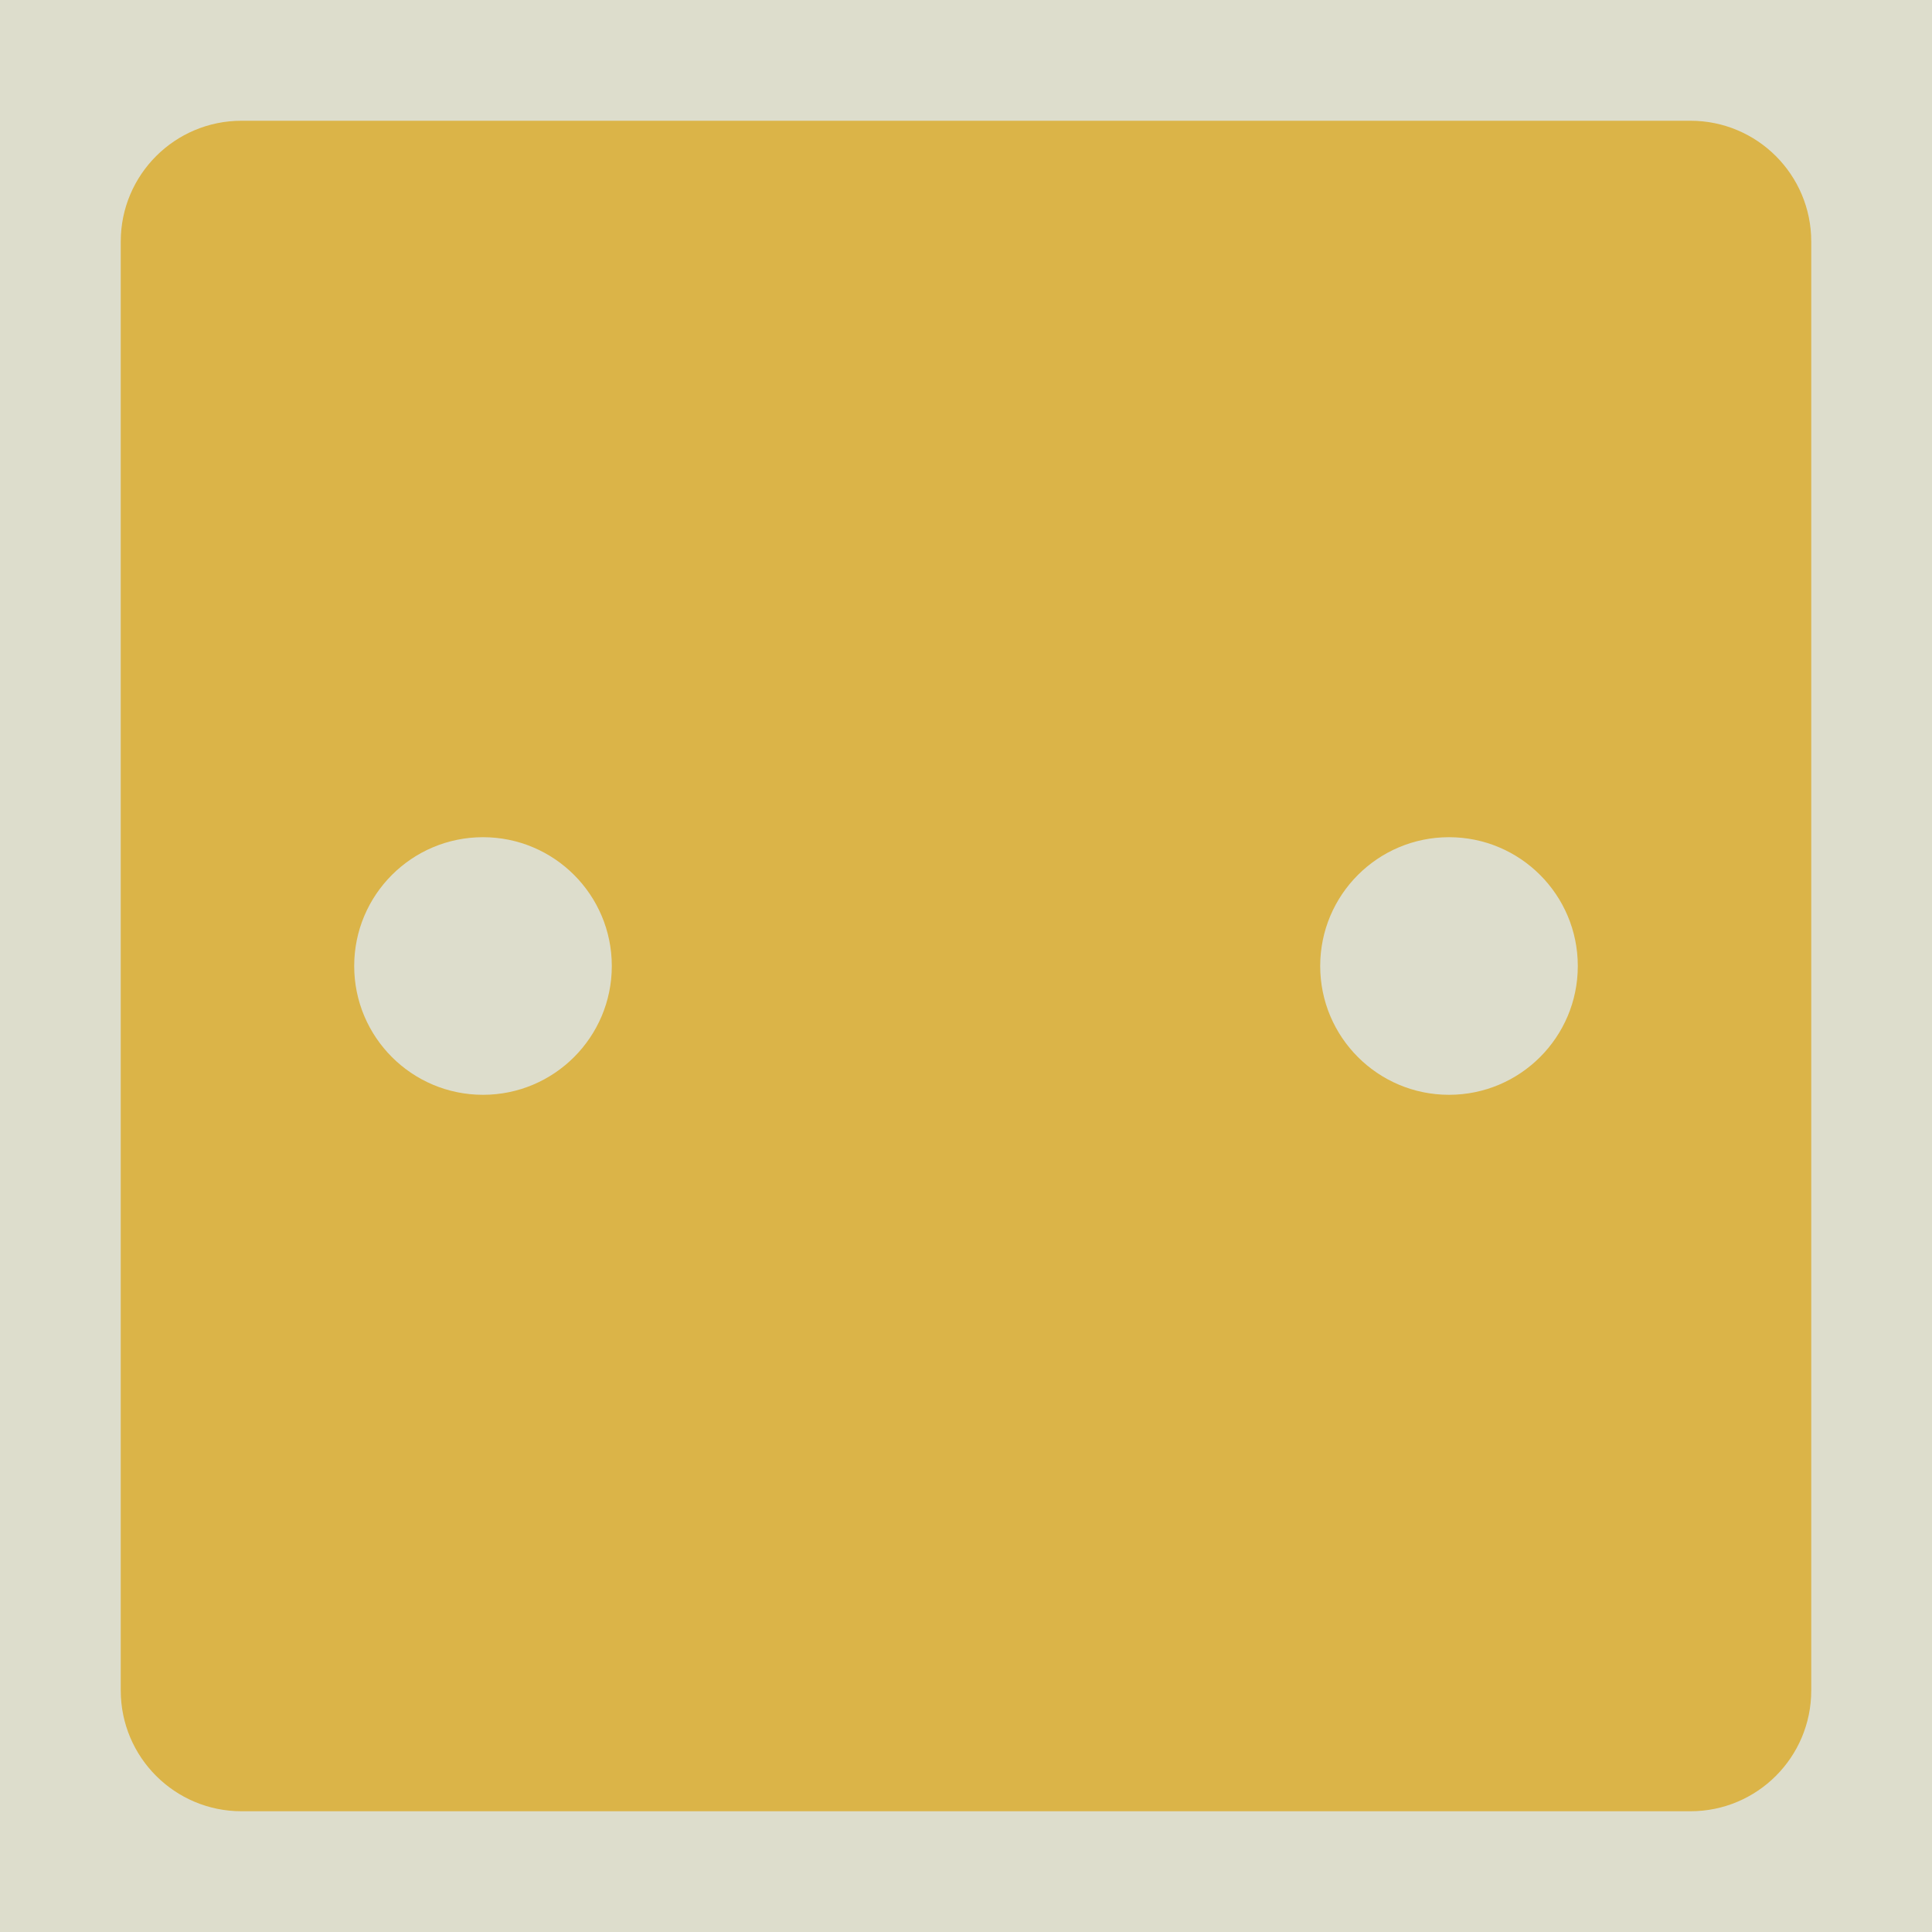
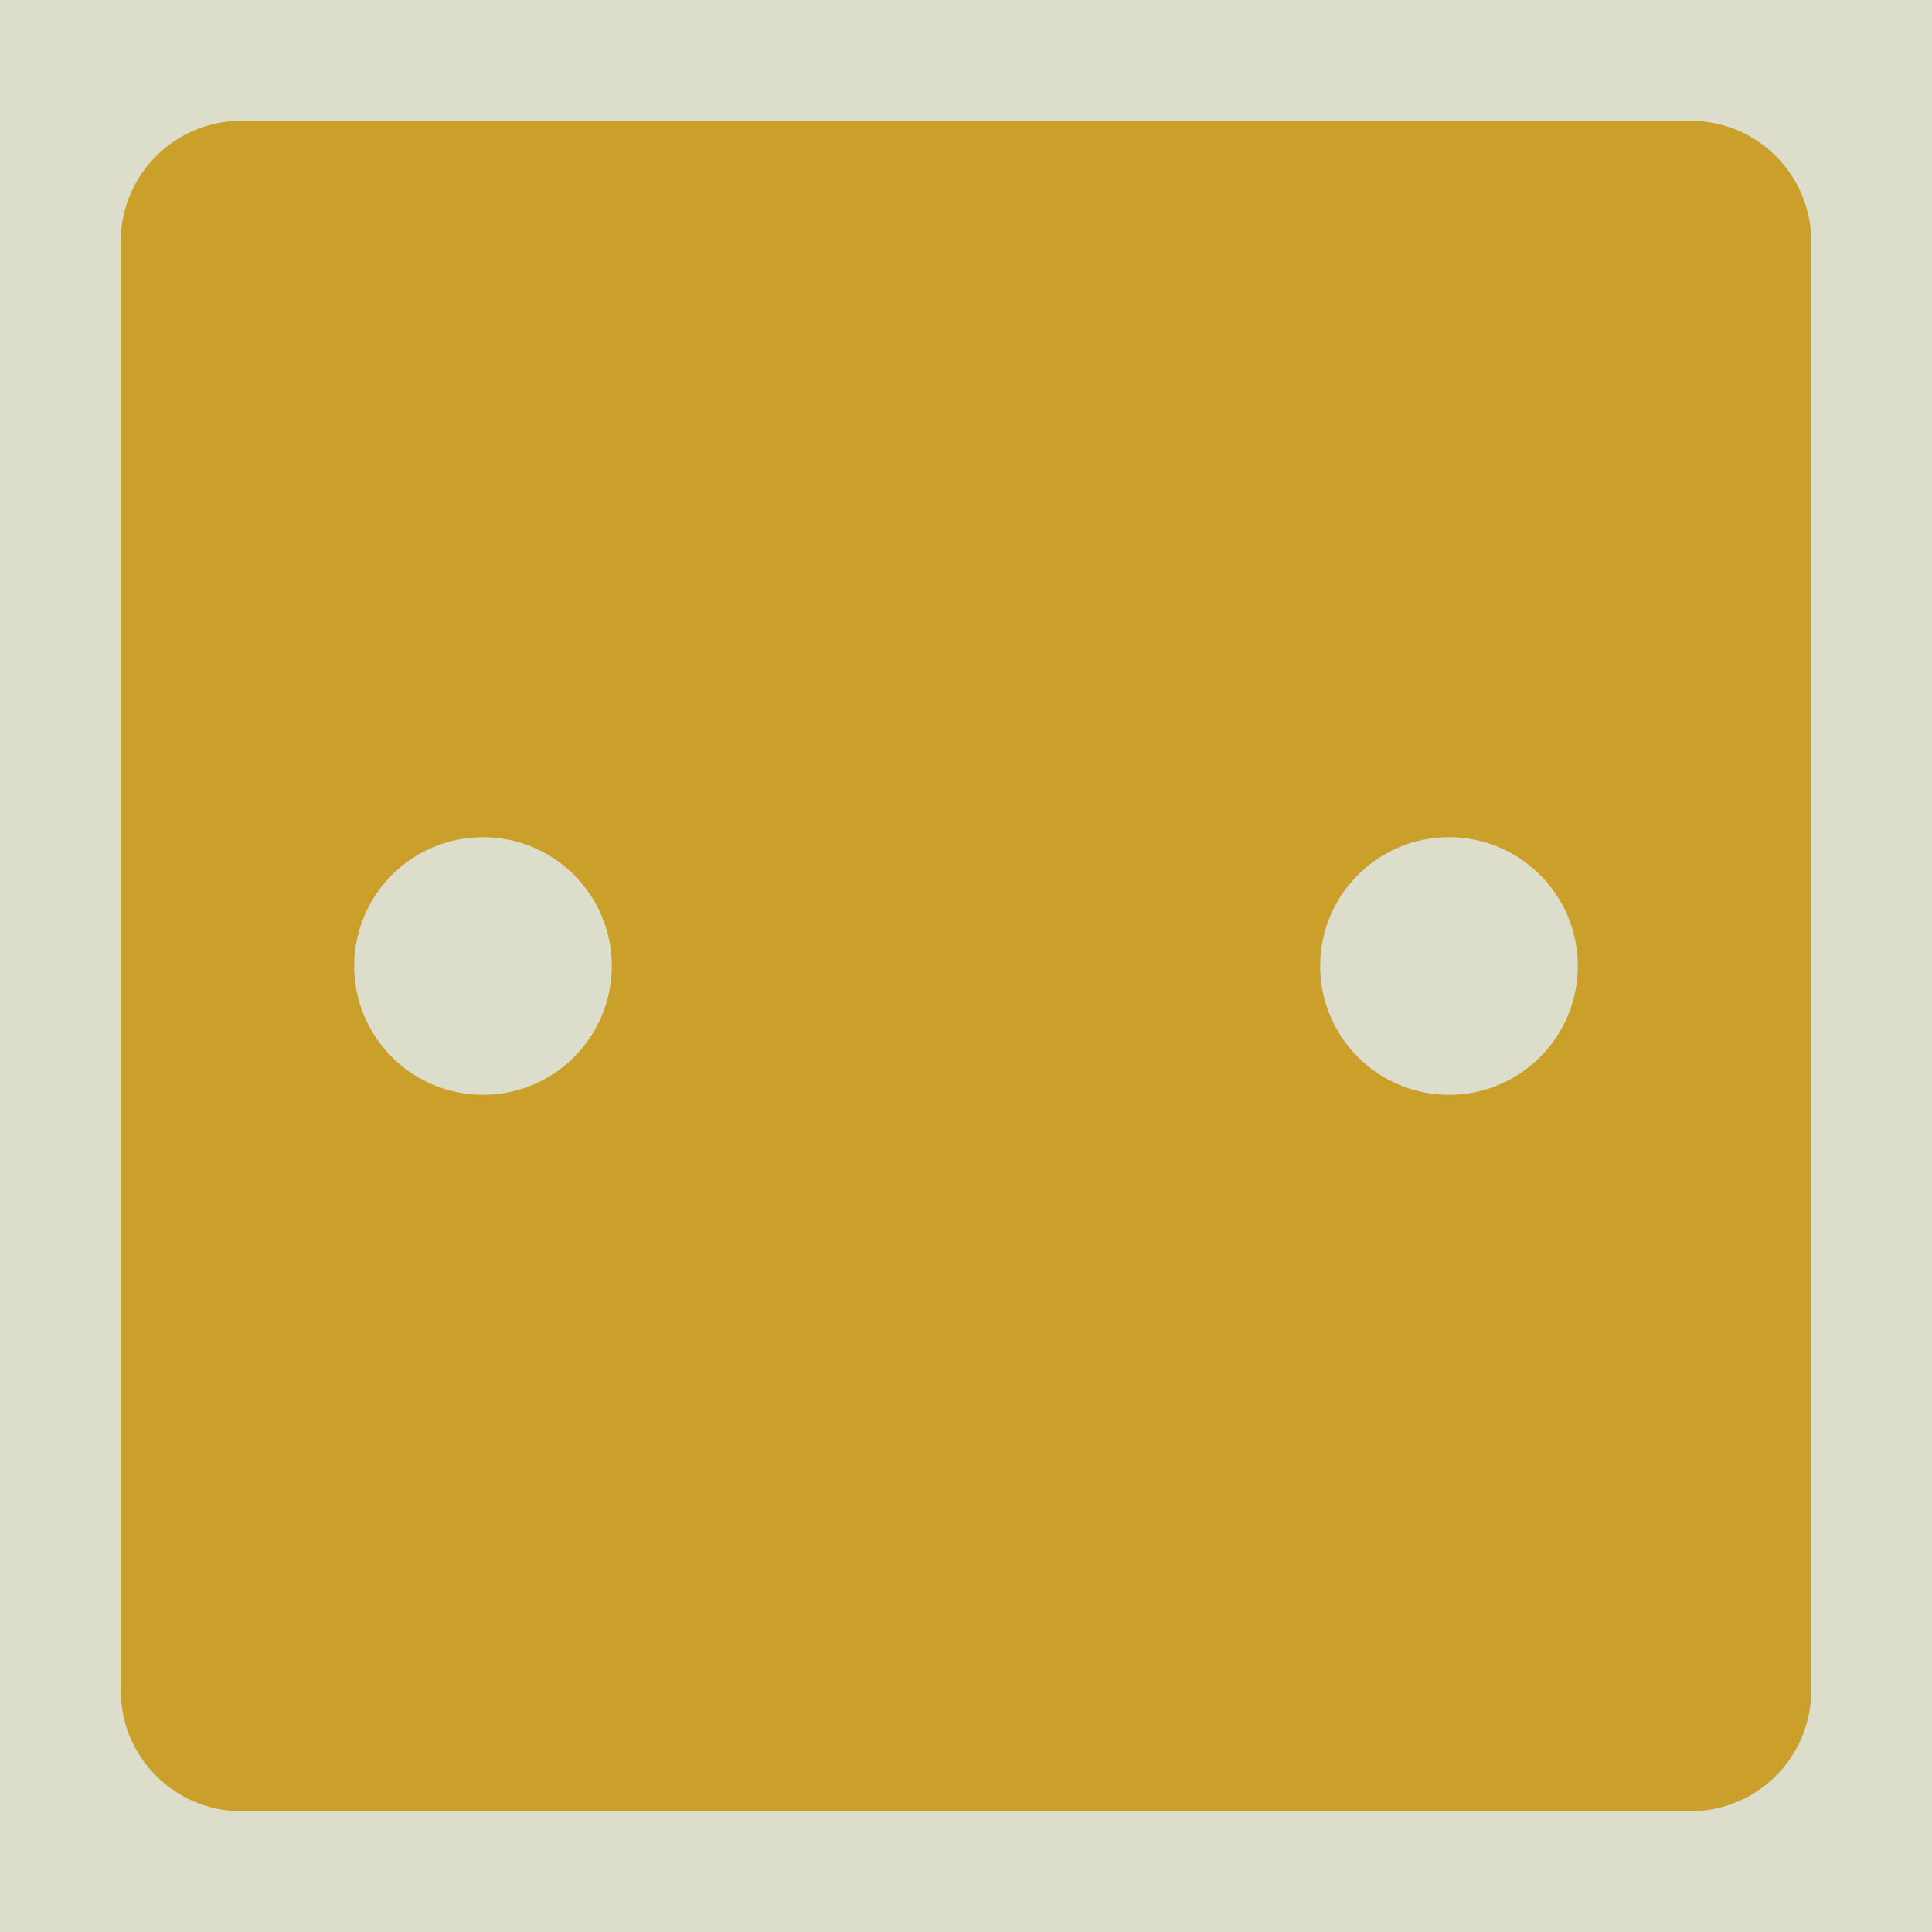
<svg height="2400" width="2400">
  <rect x="0" y="0" width="2400" height="2400" rx="0" fill="#ddddcc" />
-   <rect x="150" y="150" width="2100" height="2100" rx="150" fill="#dbb448" />
+   <rect x="150" y="150" width="2100" height="2100" rx="150" fill="#caa02b" />
  <circle cx="600" cy="1200" r="160.0" fill="#ddddcc" />
  <circle cx="1800" cy="1200" r="160.0" fill="#ddddcc" />
</svg>
